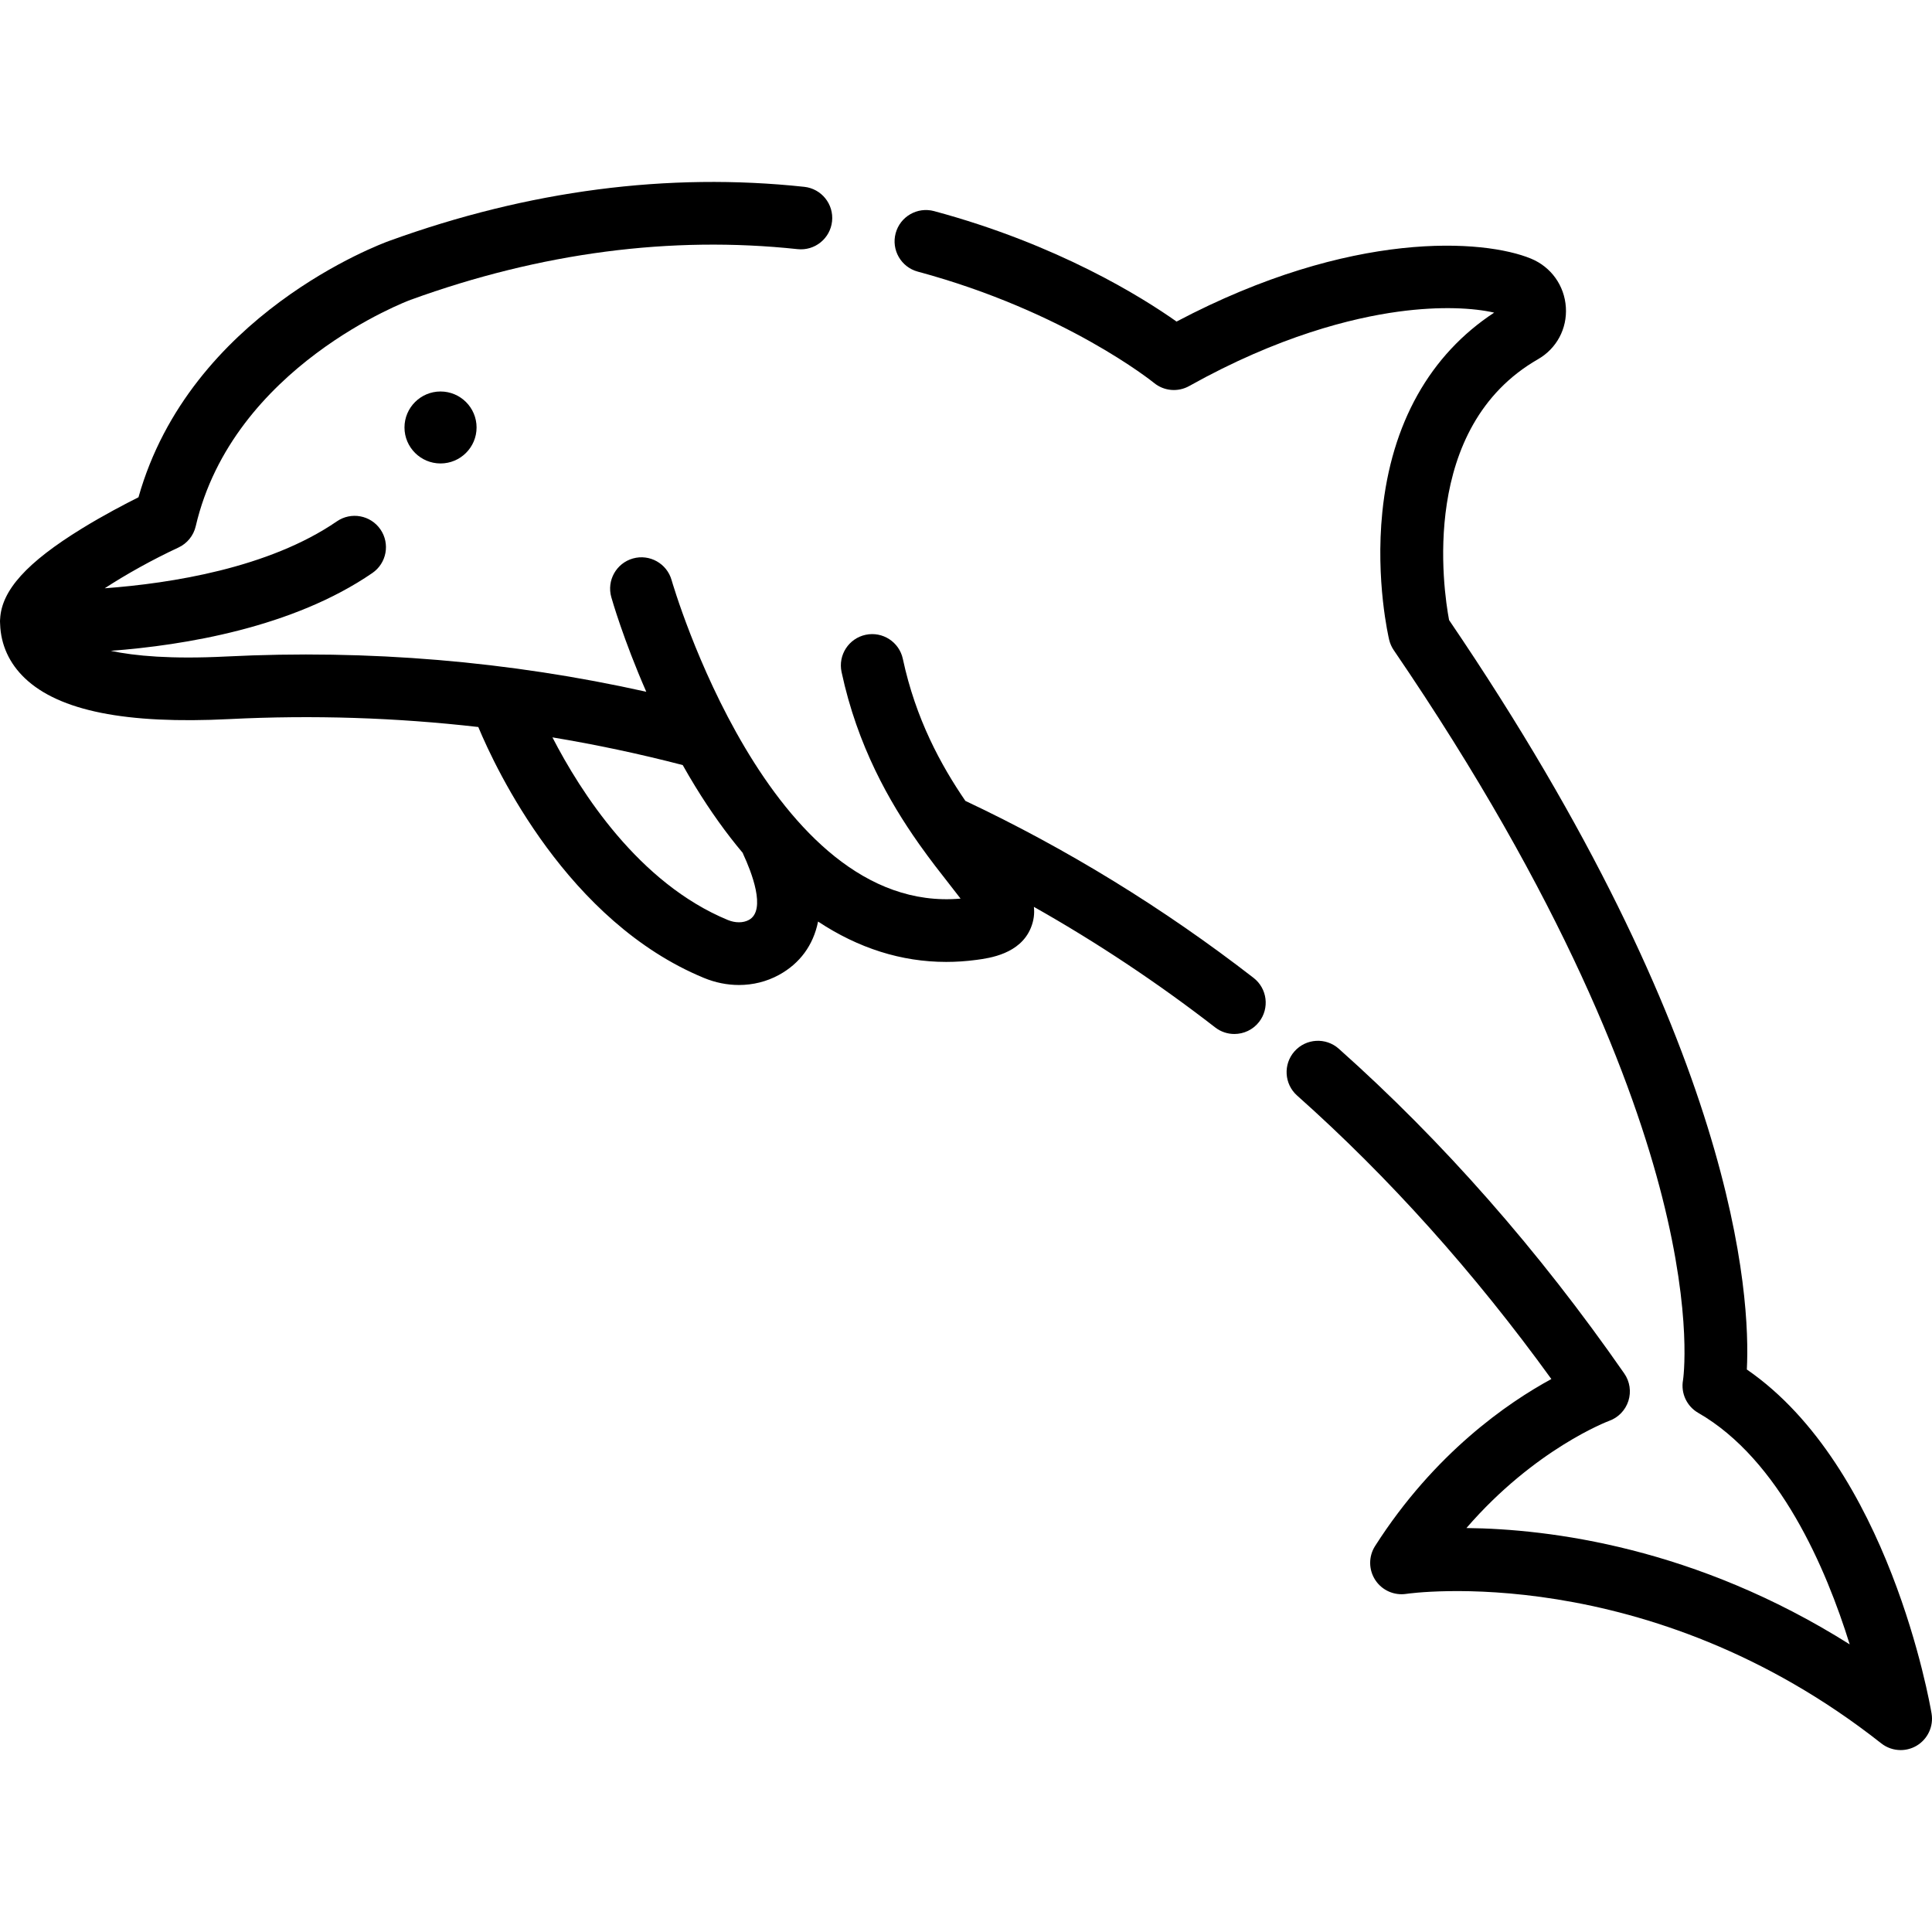
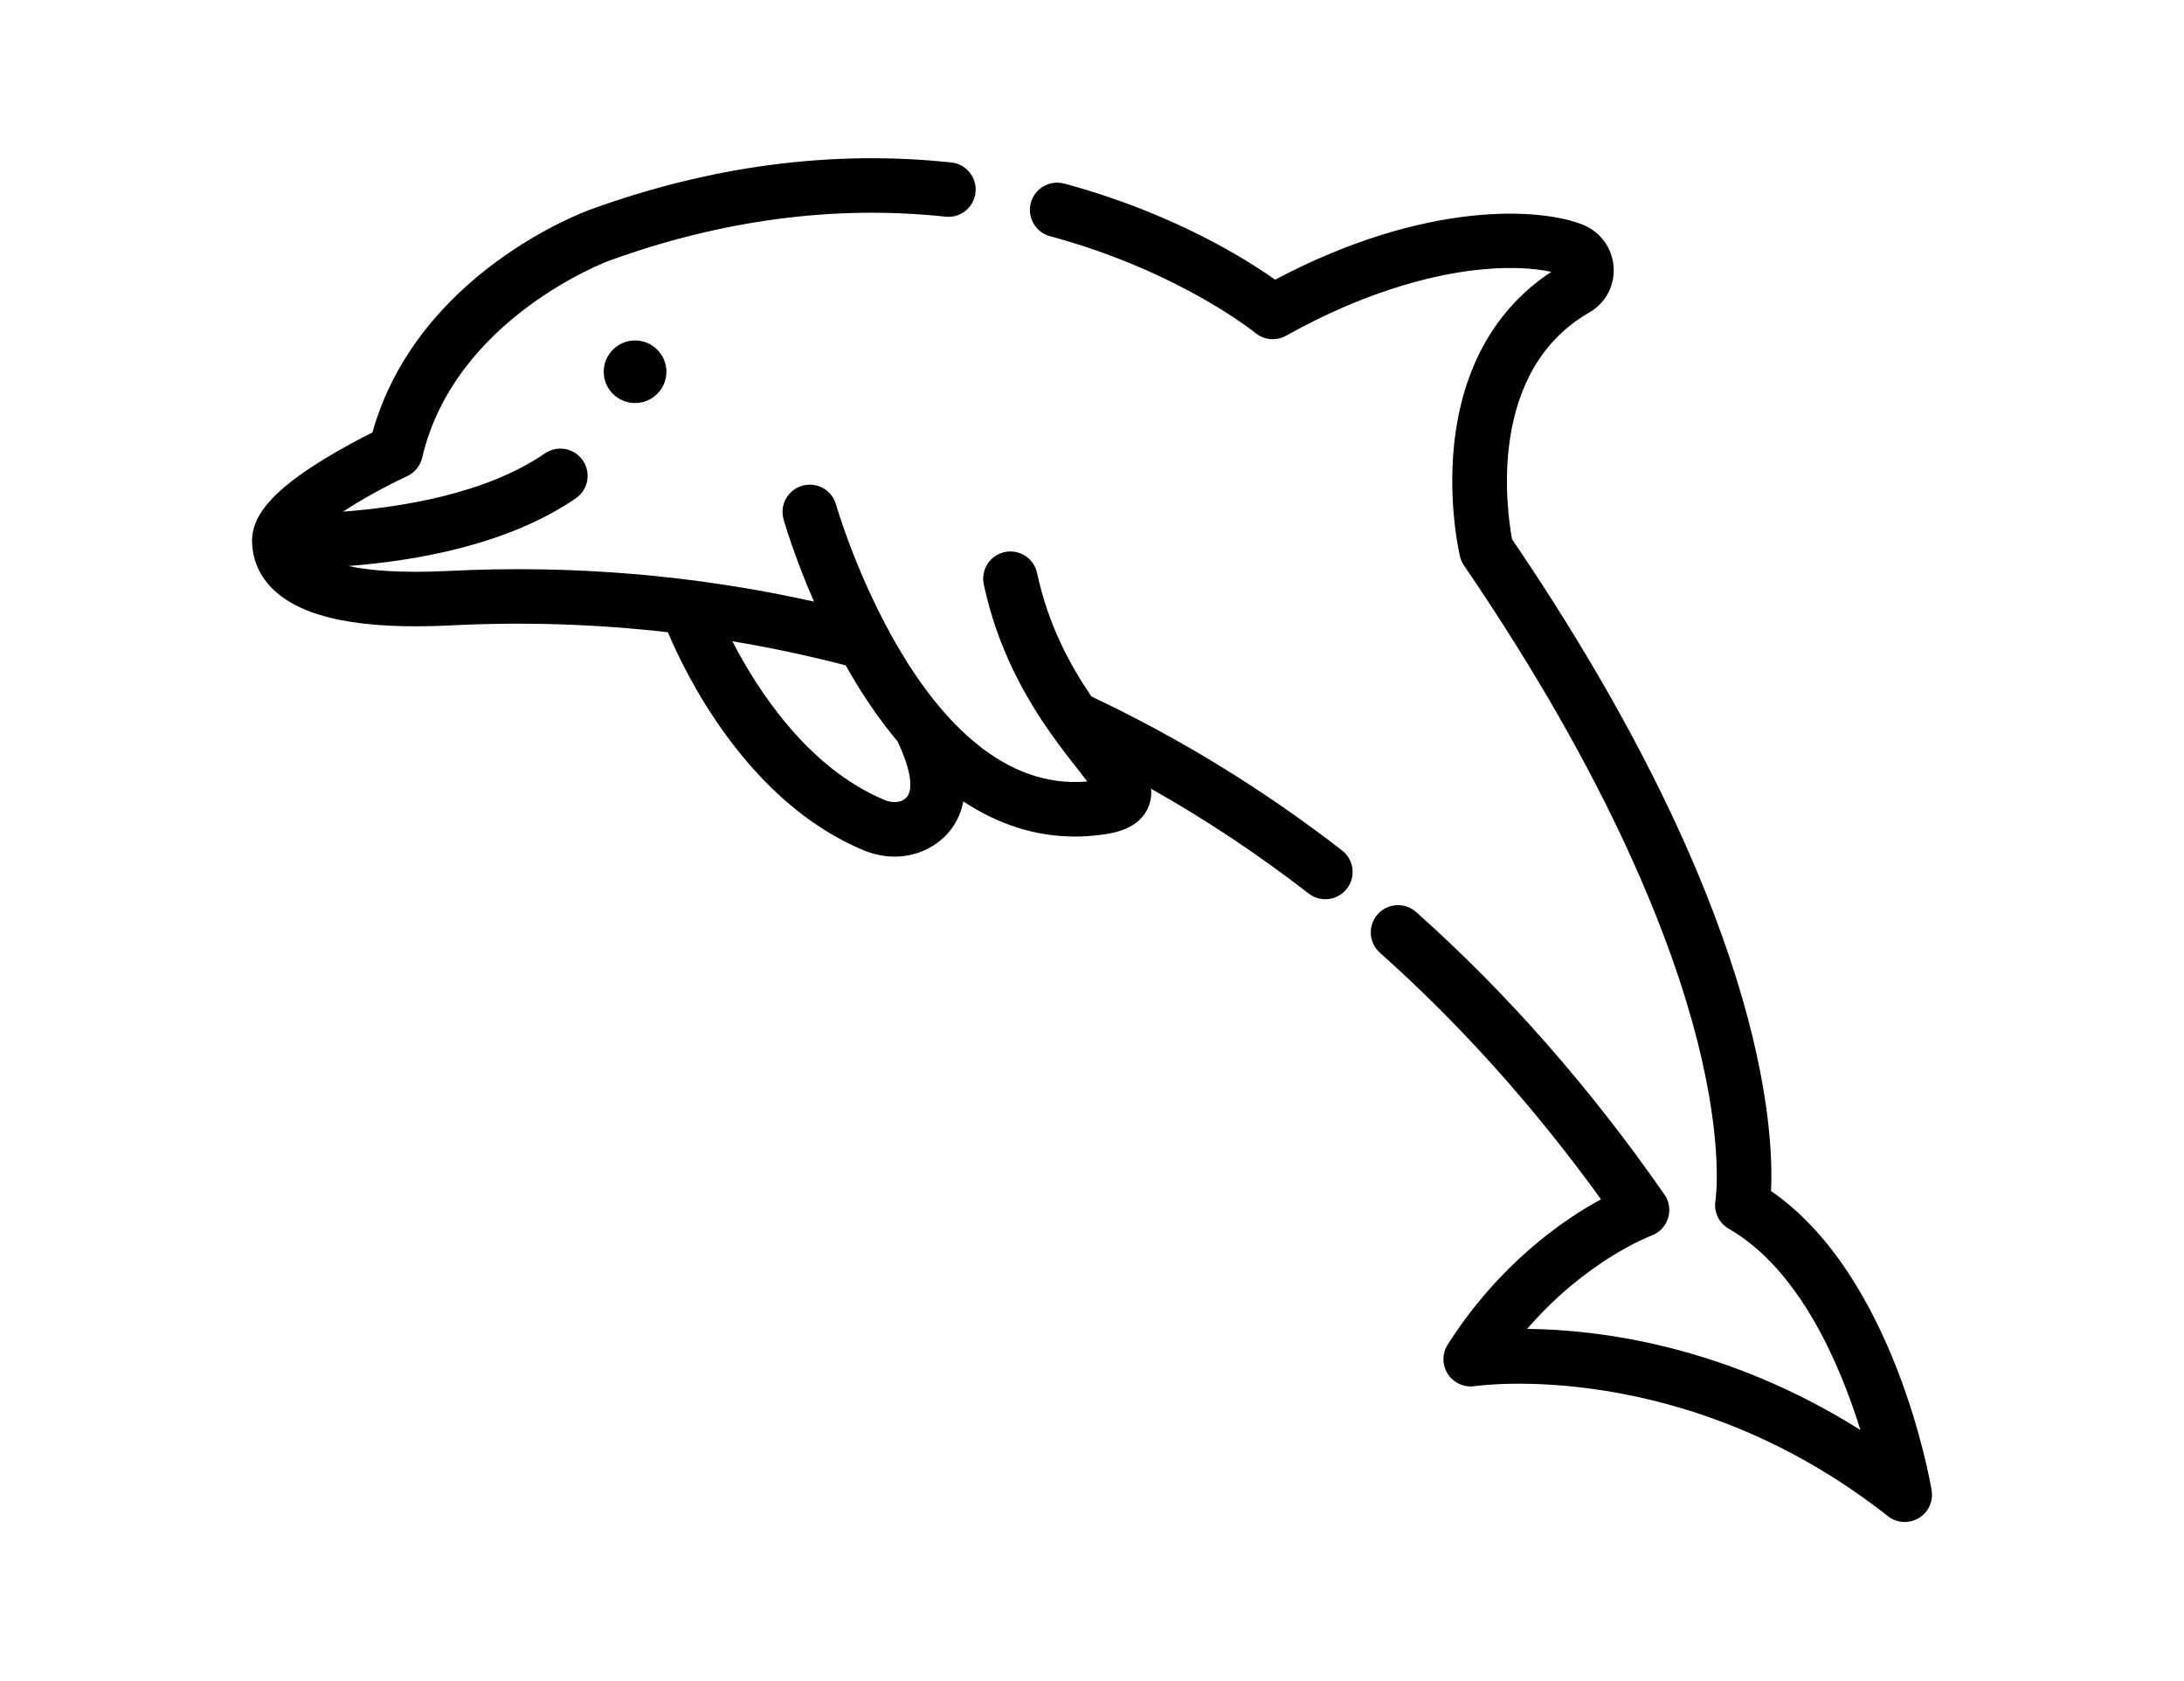
- <svg xmlns="http://www.w3.org/2000/svg" version="1.1" id="Layer_1" x="0px" y="0px" viewBox="0 0 512 512" style="enable-background:new 0 0 512 512;" xml:space="preserve">
+ <svg xmlns="http://www.w3.org/2000/svg" width="169" height="130" version="1.1" id="Layer_1" x="0px" y="0px" viewBox="0 0 512 512" style="enable-background:new 0 0 512 512;" xml:space="preserve">
  <g>
    <g>
      <path d="M511.886,454.108c-0.462-2.751-11.341-65.281-48.955-91.179c0.987-19.289-2.507-86.168-78.91-198.602    c-1.552-8.263-7.87-51.099,23.574-69.134c4.917-2.82,7.744-8.096,7.375-13.766c-0.373-5.753-3.917-10.693-9.247-12.891    c-12.362-5.098-47.451-7.841-93.923,16.683c-9.113-6.443-31.441-20.435-64.262-29.274c-4.423-1.188-8.985,1.431-10.178,5.86    c-1.193,4.428,1.431,8.985,5.86,10.178c39.143,10.542,62.369,29.302,62.587,29.48c2.641,2.179,6.347,2.512,9.335,0.843    c23.763-13.284,43.232-18.05,55.382-19.711c11.339-1.547,20.112-0.964,25.446,0.255c-17.029,11.173-27.25,29.363-29.64,52.864    c-1.848,18.183,1.663,33.207,1.814,33.839c0.235,0.985,0.648,1.919,1.219,2.756c45.202,66.22,63.633,115.375,71.136,144.951    c8.091,31.892,5.534,48.404,5.516,48.513c-0.615,3.448,1.002,6.911,4.039,8.655c21.583,12.399,33.906,41.292,40.135,61.347    c-40.908-25.79-79.621-30.599-101.572-30.83c18.179-21.024,37.602-28.32,37.81-28.396c2.434-0.869,4.324-2.825,5.112-5.286    c0.788-2.461,0.385-5.15-1.09-7.272c-22.653-32.586-48.109-61.543-75.66-86.068c-3.427-3.048-8.675-2.745-11.725,0.682    c-3.049,3.426-2.745,8.674,0.681,11.725c24.301,21.63,46.936,46.872,67.381,75.128c-11.479,6.24-30.972,19.588-46.718,44.26    c-1.755,2.75-1.728,6.273,0.055,9.005c1.784,2.734,5.009,4.163,8.236,3.667c0.634-0.097,63.878-9.23,125.853,39.618    c1.499,1.18,3.316,1.782,5.142,1.782c1.457,0,2.92-0.383,4.231-1.159C510.881,460.877,512.453,457.493,511.886,454.108z" />
    </g>
  </g>
  <g>
    <g>
      <path d="M332.209,259.148c-23.85-18.485-49.536-34.25-76.371-46.901c-6.482-9.465-13.173-21.725-16.576-37.635    c-0.959-4.484-5.369-7.341-9.857-6.384c-4.484,0.959-7.343,5.372-6.384,9.857c4.199,19.638,12.728,34.49,20.35,45.317    c0.104,0.156,0.209,0.311,0.324,0.461c2.86,4.034,5.586,7.516,7.887,10.444c0.964,1.226,2.021,2.571,2.977,3.833    c-50.706,4.468-76.243-83.233-76.576-84.4c-1.246-4.413-5.835-6.98-10.246-5.739c-4.415,1.246-6.983,5.834-5.738,10.248    c0.19,0.673,3.202,11.202,9.27,25.074c-36.312-8.096-73.688-11.237-111.348-9.342c-14.534,0.731-24.181-0.138-30.57-1.504    c19.491-1.468,48.305-6.176,69.331-20.625c3.78-2.598,4.739-7.767,2.141-11.547c-2.596-3.781-7.766-4.74-11.547-2.143    c-17.994,12.364-43.962,16.442-61.524,17.739c5.569-3.635,12.559-7.554,19.527-10.794c2.317-1.076,4.01-3.16,4.59-5.648    c9.884-42.445,56.443-59.821,56.922-59.996c34.497-12.519,69.009-17.035,102.57-13.438c4.561,0.493,8.654-2.81,9.143-7.371    c0.489-4.56-2.81-8.653-7.371-9.143c-36.101-3.875-73.112,0.95-109.984,14.33c-2.202,0.792-52.786,19.482-66.452,67.943    c-3.542,1.771-9.245,4.748-15.005,8.289C7.104,149.042,0.394,156.477,0.033,164.07c-0.008,0.094-0.022,0.187-0.027,0.282    c-0.002,0.064,0.002,0.127,0.001,0.192C0.009,164.603,0,164.661,0,164.719c0,0.081,0.011,0.158,0.012,0.238    c0.004,0.146,0.01,0.29,0.022,0.434c0.173,5.455,2.418,10.409,6.564,14.35c9.109,8.662,26.825,12.203,54.16,10.826    c22.161-1.116,44.217-0.399,65.996,2.099c4.709,11.291,23.674,51.592,59.802,66.497c3.029,1.251,6.18,1.872,9.275,1.872    c3.703,0,7.328-0.89,10.573-2.657c5.561-3.027,9.152-7.922,10.391-14.158c10.706,7.081,22.101,10.698,33.966,10.698    c2.649,0,5.32-0.179,8.013-0.54c3.47-0.466,11.597-1.556,14.425-8.52c0.77-1.897,0.991-3.718,0.795-5.528    c16.663,9.409,32.743,20.092,48.04,31.947c1.514,1.174,3.304,1.741,5.081,1.741c2.479,0,4.934-1.106,6.57-3.217    C336.495,267.174,335.834,261.958,332.209,259.148z M198.463,243.792c-1.517,0.826-3.599,0.834-5.572,0.019    c-23.615-9.743-39.048-33.949-46.491-48.4c11.613,1.927,23.129,4.376,34.525,7.336c1.066,1.89,2.172,3.786,3.333,5.679    c4.007,6.542,8.205,12.407,12.569,17.594c0.06,0.149,0.113,0.301,0.182,0.45C199.029,230.815,203.215,241.206,198.463,243.792z" />
    </g>
  </g>
  <g>
    <g>
      <path d="M116.745,103.748c-5.267,0-9.552,4.278-9.552,9.537s4.285,9.536,9.552,9.536c5.267,0,9.552-4.277,9.552-9.536    S122.012,103.748,116.745,103.748z" />
    </g>
  </g>
  <g>
</g>
  <g>
</g>
  <g>
</g>
  <g>
</g>
  <g>
</g>
  <g>
</g>
  <g>
</g>
  <g>
</g>
  <g>
</g>
  <g>
</g>
  <g>
</g>
  <g>
</g>
  <g>
</g>
  <g>
</g>
  <g>
</g>
</svg>
